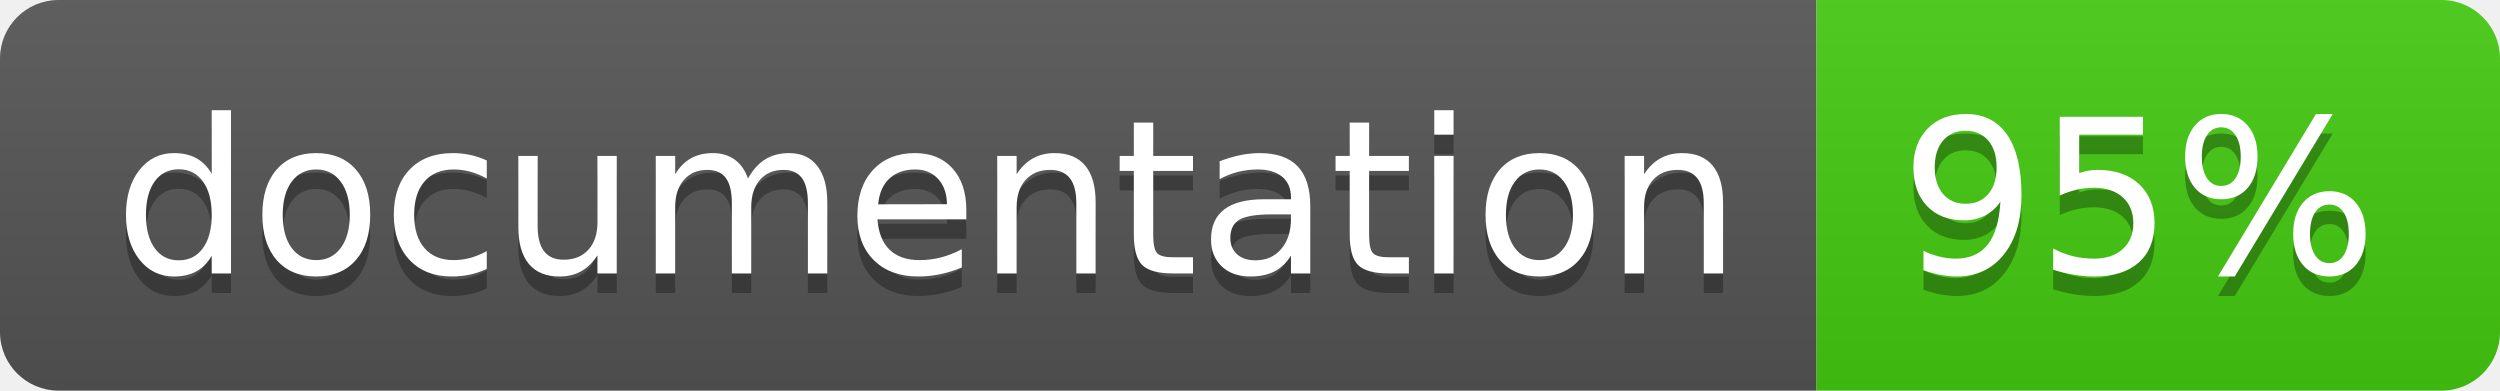
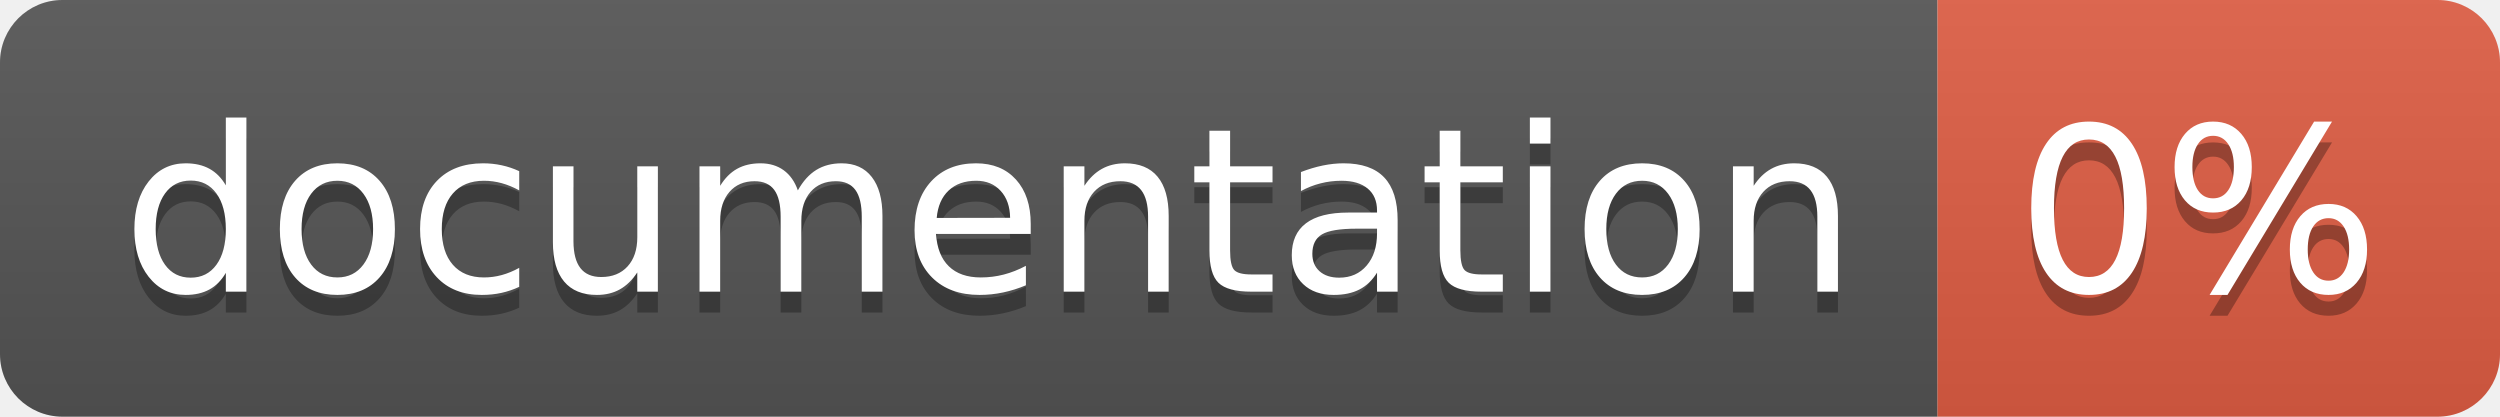
- <svg xmlns="http://www.w3.org/2000/svg" width="128" height="20">
+ <svg xmlns="http://www.w3.org/2000/svg" width="120" height="20">
  <linearGradient id="b" x2="0" y2="100%">
    <stop offset="0" stop-color="#bbb" stop-opacity=".1" />
    <stop offset="1" stop-opacity=".1" />
  </linearGradient>
  <clipPath id="a">
-     <rect width="128" height="20" rx="3" fill="#fff" />
+     <rect width="120" height="20" rx="3" fill="#fff" />
  </clipPath>
  <g clip-path="url(#a)">
    <path fill="#555" d="M0 0h93v20H0z" />
-     <path fill="#4c1" d="M93 0h35v20H93z" />
-     <path fill="url(#b)" d="M0 0h128v20H0z" />
+     <path fill="#e05d44" d="M93 0h27v20H93z" />
+     <path fill="url(#b)" d="M0 0h120v20H0z" />
  </g>
  <g fill="#fff" text-anchor="middle" font-family="DejaVu Sans,Verdana,Geneva,sans-serif" font-size="110">
    <text x="475" y="150" fill="#010101" fill-opacity=".3" transform="scale(.1)" textLength="830">
      documentation
    </text>
    <text x="475" y="140" transform="scale(.1)" textLength="830">
      documentation
    </text>
-     <text x="1095" y="150" fill="#010101" fill-opacity=".3" transform="scale(.1)" textLength="250">
-       95%
+     <text x="1055" y="150" fill="#010101" fill-opacity=".3" transform="scale(.1)" textLength="170">
+       0%
    </text>
-     <text x="1095" y="140" transform="scale(.1)" textLength="250">
-       95%
+     <text x="1055" y="140" transform="scale(.1)" textLength="170">
+       0%
    </text>
  </g>
</svg>
